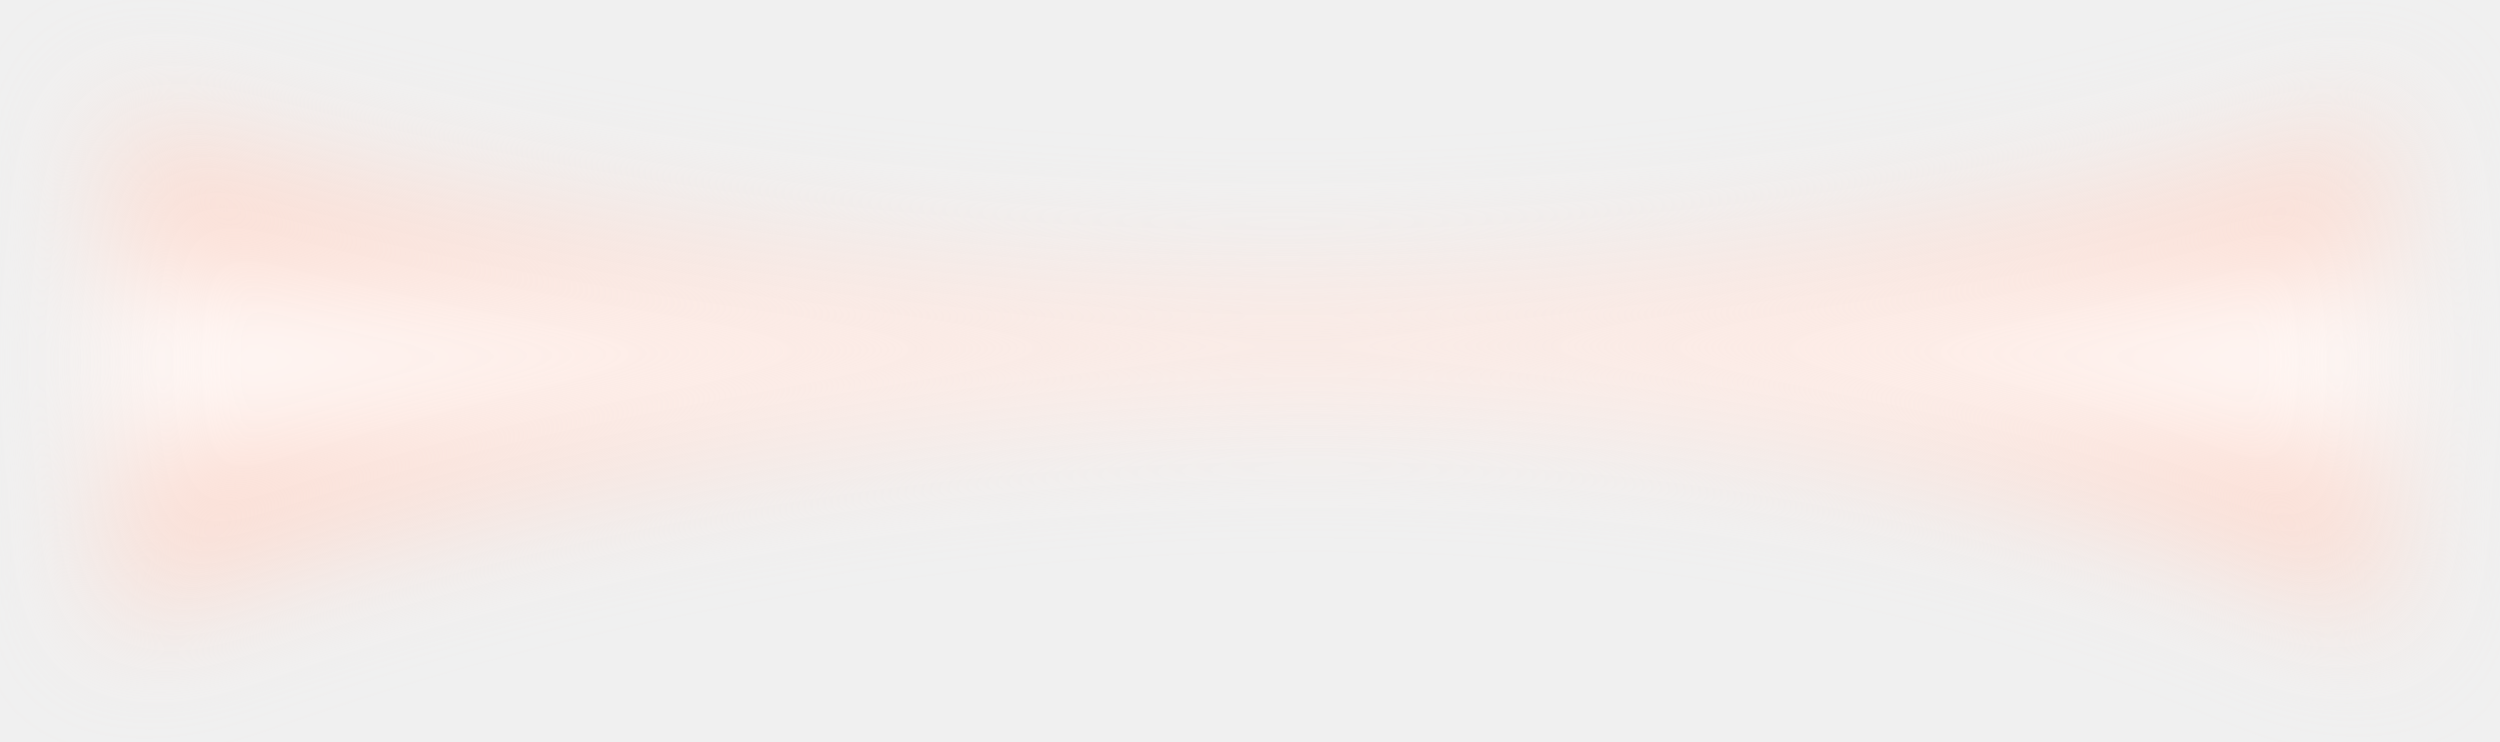
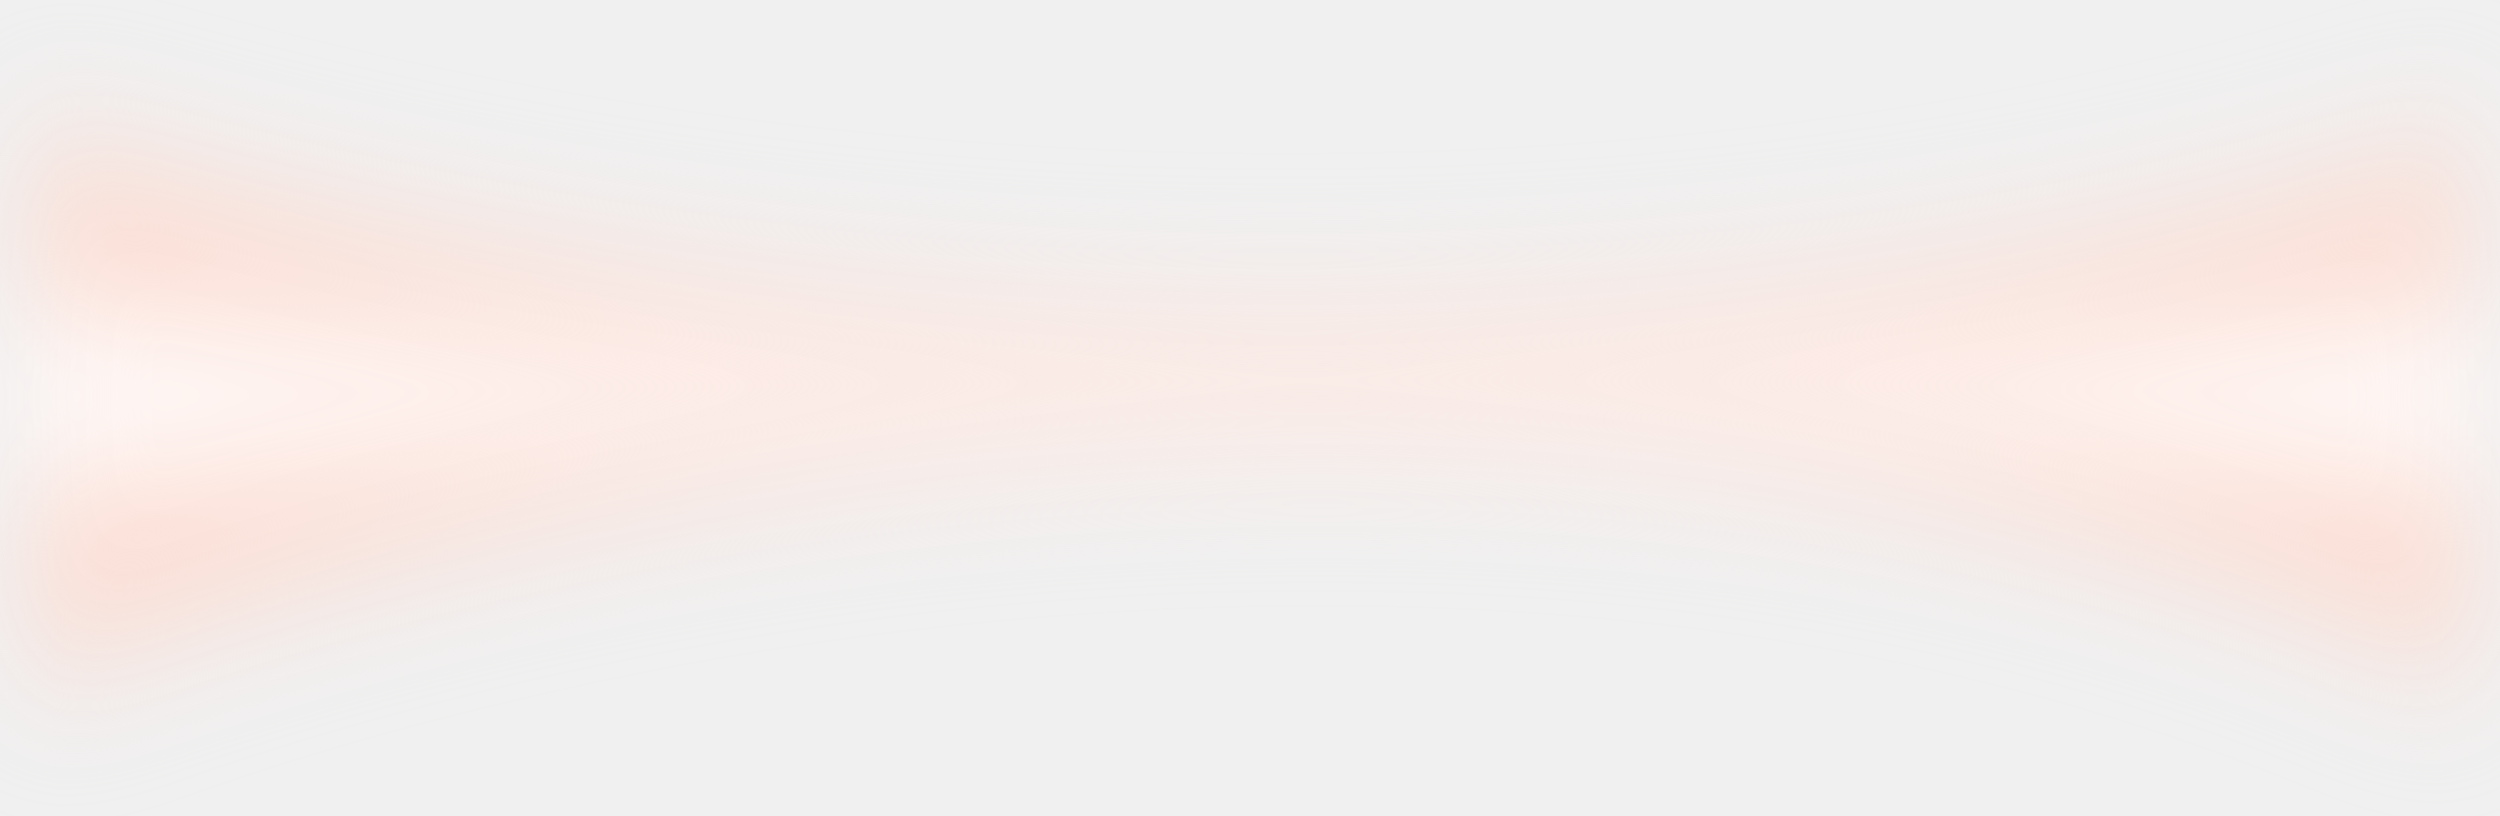
- <svg xmlns="http://www.w3.org/2000/svg" width="1763" height="523" viewBox="0 0 1763 523" fill="none">
+ <svg xmlns="http://www.w3.org/2000/svg" width="1603" height="523" viewBox="0 0 1603 523" fill="none">
  <g filter="url(#filter0_f_679_9208)">
    <g filter="url(#filter1_f_679_9208)">
-       <path d="M80 80C805.6 302.034 1451 172.514 1683 80V443C1079.8 155.109 363 323.045 80 443V80Z" fill="#FCDDD3" />
+       <path d="M0 80C725.6 302.034 1371 172.514 1603 80V443C999.8 155.109 283 323.045 0 443V80Z" fill="#FCDDD3" />
    </g>
    <g filter="url(#filter2_f_679_9208)">
-       <path d="M80 189C805.6 270.963 1451 223.151 1683 189V323C1079.8 216.726 363 278.719 80 323V189Z" fill="#FEEEE9" />
+       <path d="M0 189C725.6 270.963 1371 223.151 1603 189V323C999.8 216.726 283 278.719 0 323V189Z" fill="#FEEEE9" />
    </g>
    <g filter="url(#filter3_f_679_9208)">
-       <path d="M80 217C805.6 262.263 1451 235.86 1683 217V291C1079.8 232.311 363 266.546 80 291V217Z" fill="white" />
+       <path d="M0 217C725.6 262.263 1371 235.86 1603 217V291C999.8 232.311 283 266.546 0 291V217Z" fill="white" />
    </g>
  </g>
  <defs>
-     <filter id="filter0_f_679_9208" x="0" y="0" width="1763" height="523" filterUnits="userSpaceOnUse" color-interpolation-filters="sRGB">
+     <filter id="filter0_f_679_9208" x="-80" y="0" width="1763" height="523" filterUnits="userSpaceOnUse" color-interpolation-filters="sRGB">
      <feFlood flood-opacity="0" result="BackgroundImageFix" />
      <feBlend mode="normal" in="SourceGraphic" in2="BackgroundImageFix" result="shape" />
      <feGaussianBlur stdDeviation="40" result="effect1_foregroundBlur_679_9208" />
    </filter>
-     <filter id="filter1_f_679_9208" x="52" y="52" width="1659" height="419" filterUnits="userSpaceOnUse" color-interpolation-filters="sRGB">
+     <filter id="filter1_f_679_9208" x="-28" y="52" width="1659" height="419" filterUnits="userSpaceOnUse" color-interpolation-filters="sRGB">
      <feFlood flood-opacity="0" result="BackgroundImageFix" />
      <feBlend mode="normal" in="SourceGraphic" in2="BackgroundImageFix" result="shape" />
      <feGaussianBlur stdDeviation="14" result="effect1_foregroundBlur_679_9208" />
    </filter>
-     <filter id="filter2_f_679_9208" x="52" y="161" width="1659" height="190" filterUnits="userSpaceOnUse" color-interpolation-filters="sRGB">
+     <filter id="filter2_f_679_9208" x="-28" y="161" width="1659" height="190" filterUnits="userSpaceOnUse" color-interpolation-filters="sRGB">
      <feFlood flood-opacity="0" result="BackgroundImageFix" />
      <feBlend mode="normal" in="SourceGraphic" in2="BackgroundImageFix" result="shape" />
      <feGaussianBlur stdDeviation="14" result="effect1_foregroundBlur_679_9208" />
    </filter>
-     <filter id="filter3_f_679_9208" x="52" y="189" width="1659" height="130" filterUnits="userSpaceOnUse" color-interpolation-filters="sRGB">
+     <filter id="filter3_f_679_9208" x="-28" y="189" width="1659" height="130" filterUnits="userSpaceOnUse" color-interpolation-filters="sRGB">
      <feFlood flood-opacity="0" result="BackgroundImageFix" />
      <feBlend mode="normal" in="SourceGraphic" in2="BackgroundImageFix" result="shape" />
      <feGaussianBlur stdDeviation="14" result="effect1_foregroundBlur_679_9208" />
    </filter>
  </defs>
</svg>
